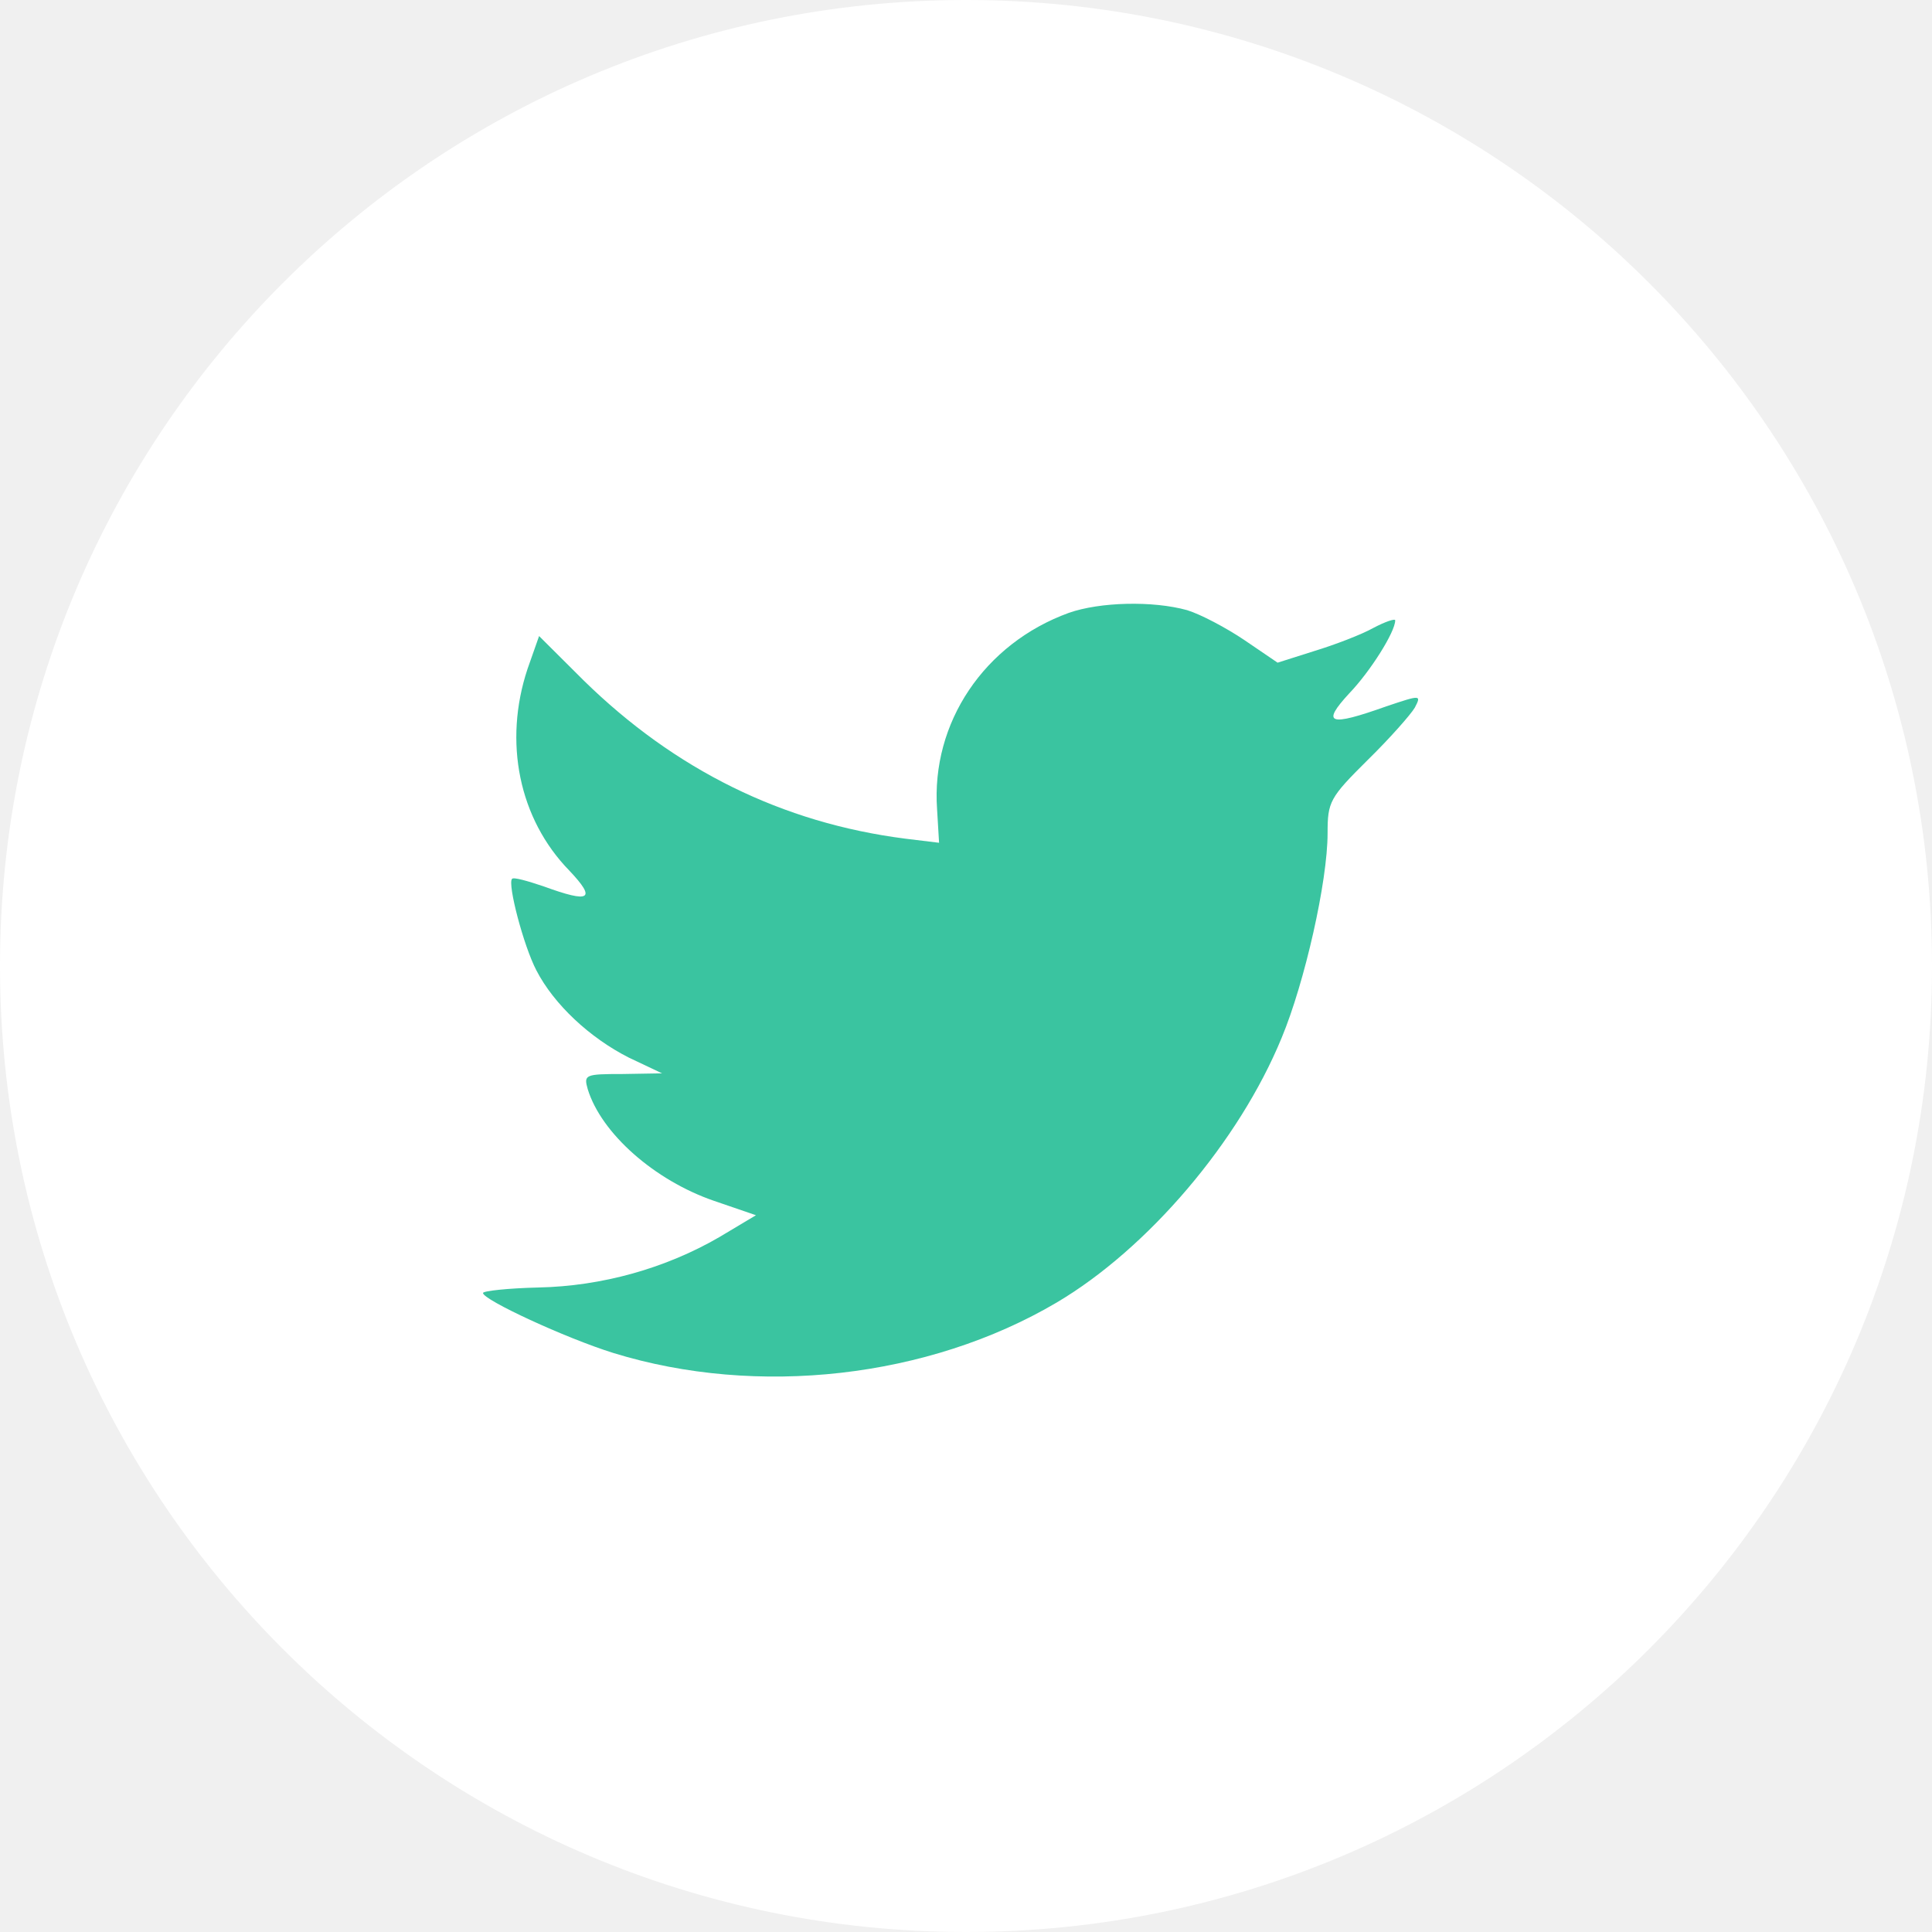
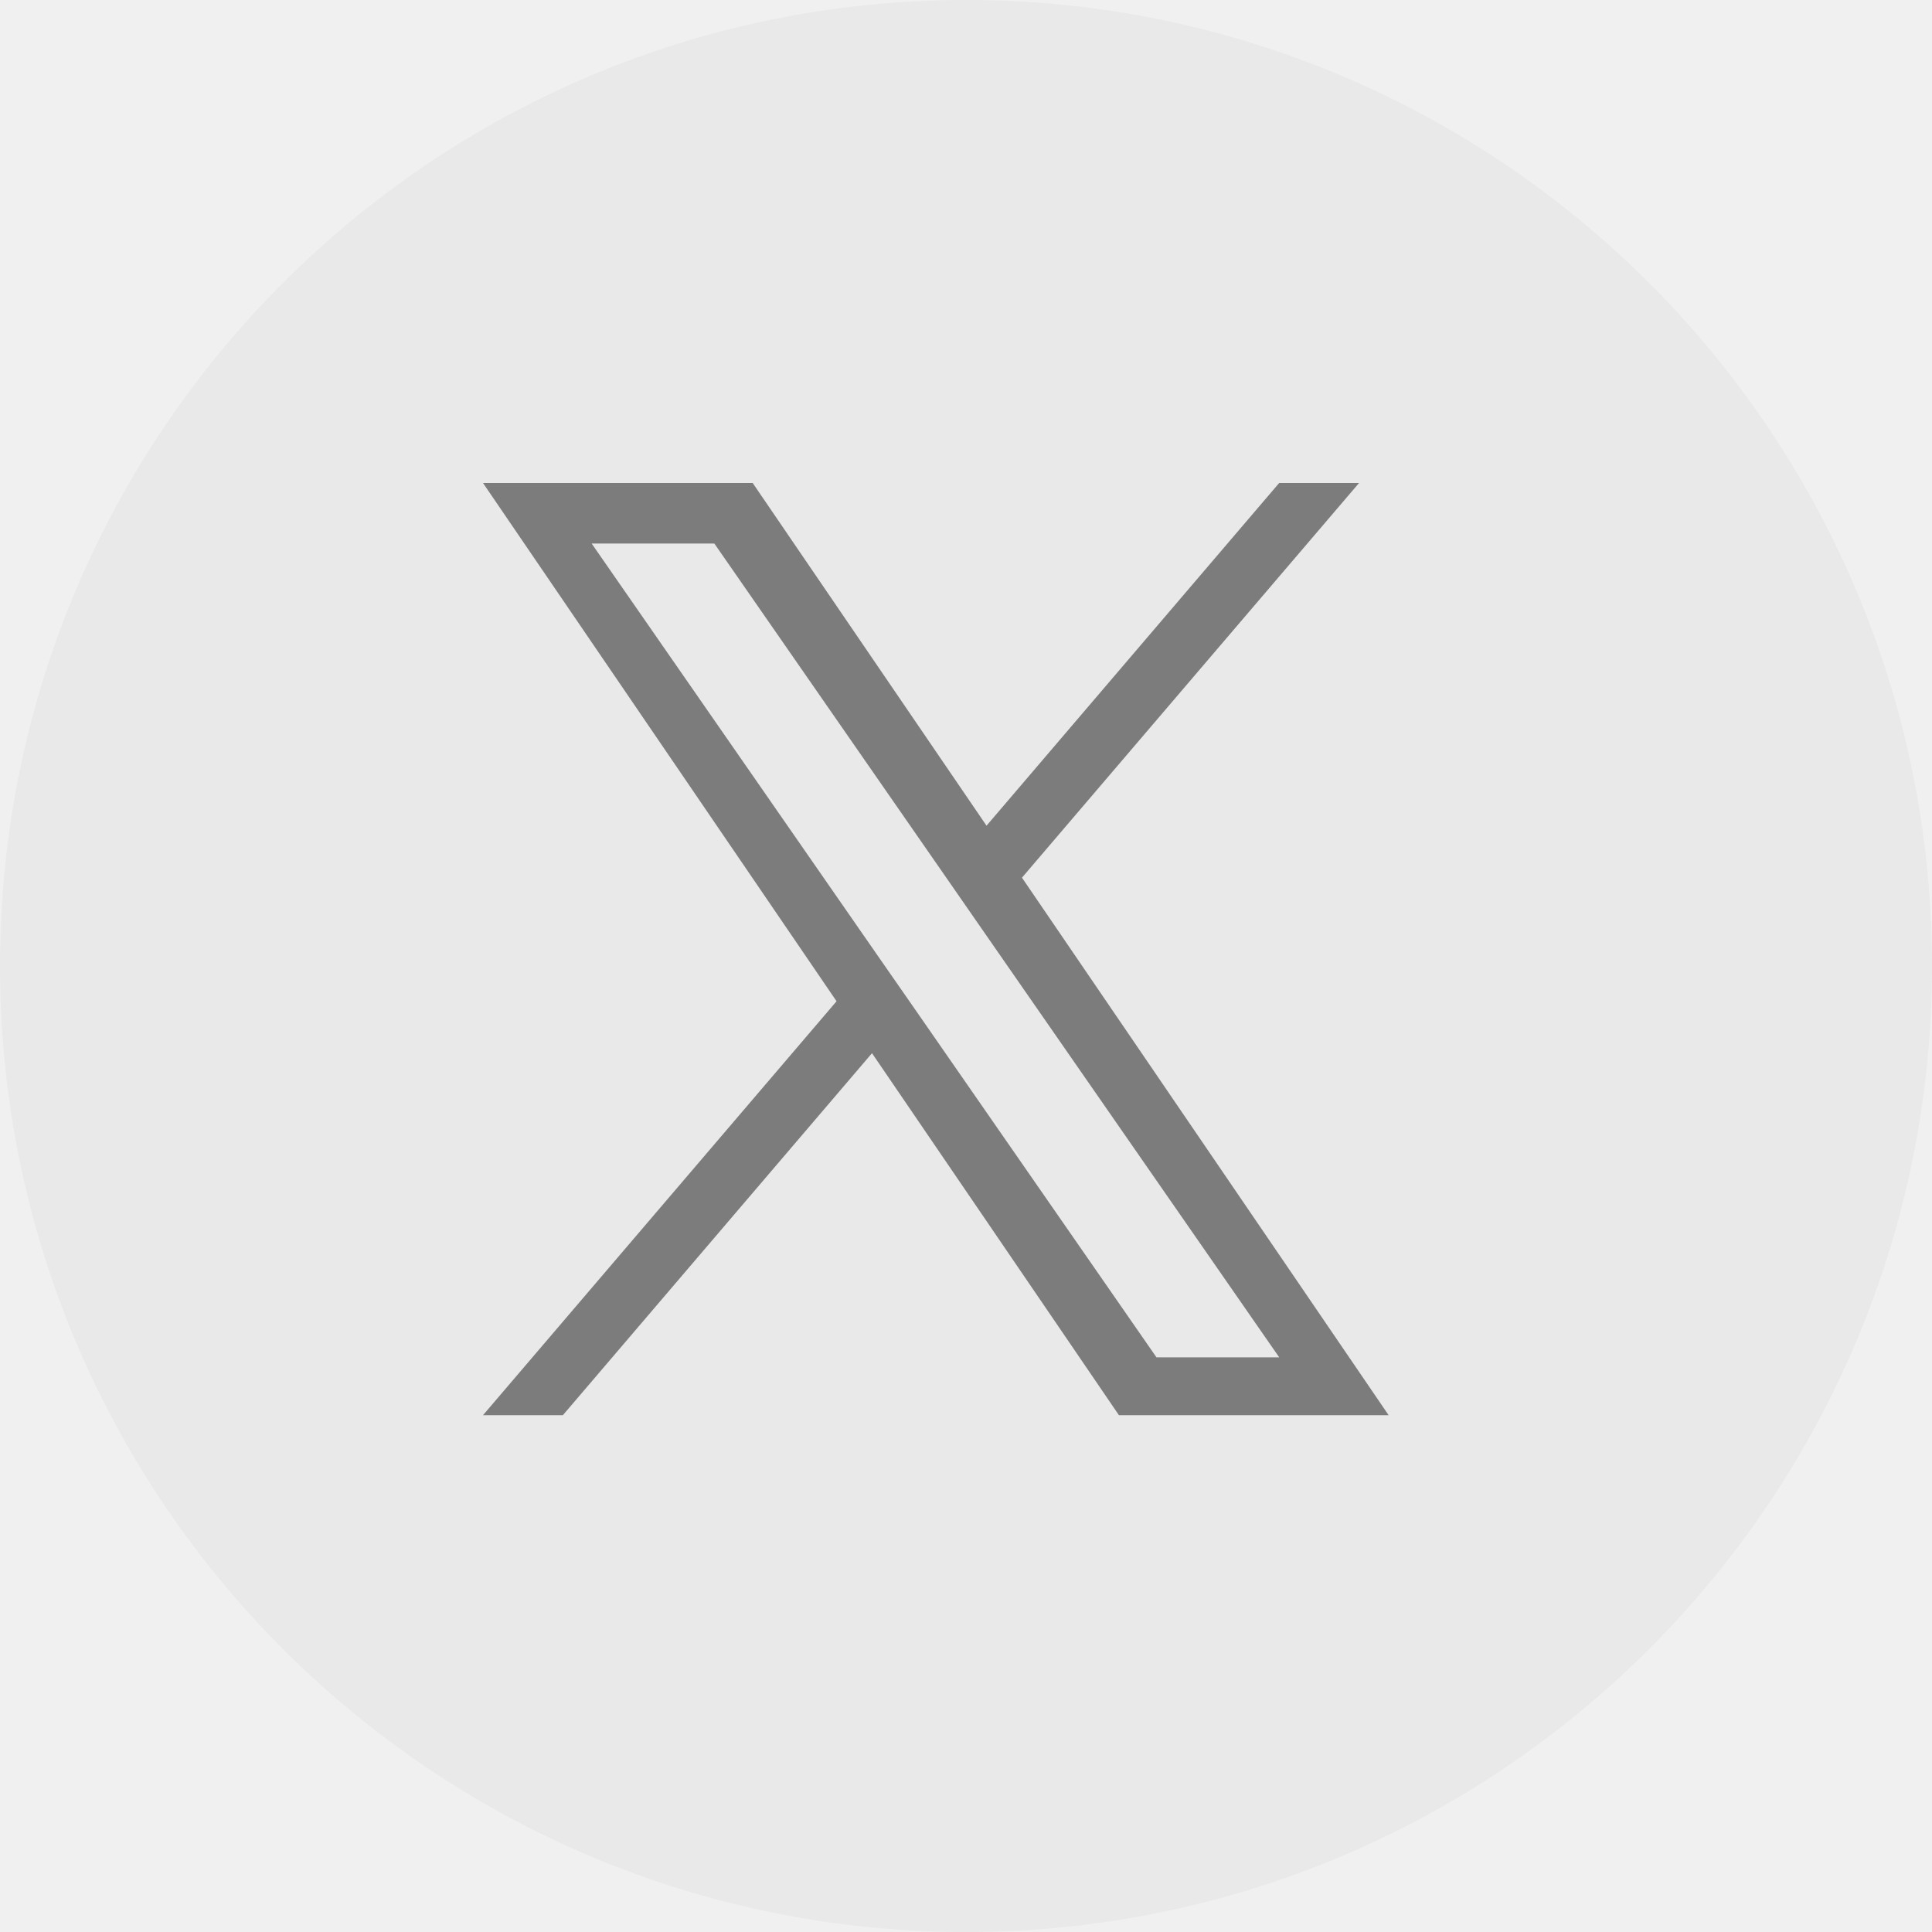
<svg xmlns="http://www.w3.org/2000/svg" width="32" height="32" viewBox="0 0 32 32" fill="none">
-   <path fill-rule="evenodd" clip-rule="evenodd" d="M-0 16C-0 7.163 7.163 0 16 0C24.836 0 32 7.163 32 16C32 24.837 24.836 32 16 32C7.163 32 -0 24.837 -0 16Z" fill="white" />
-   <path fill-rule="evenodd" clip-rule="evenodd" d="M15.521 13.405L15.554 13.959L14.995 13.891C12.958 13.631 11.178 12.75 9.667 11.27L8.929 10.535L8.738 11.078C8.336 12.286 8.593 13.563 9.432 14.422C9.88 14.896 9.779 14.964 9.007 14.682C8.738 14.591 8.503 14.524 8.481 14.557C8.403 14.637 8.671 15.665 8.884 16.072C9.175 16.636 9.768 17.19 10.417 17.518L10.966 17.778L10.316 17.789C9.69 17.789 9.667 17.8 9.734 18.038C9.958 18.772 10.842 19.552 11.827 19.89L12.521 20.128L11.917 20.489C11.022 21.009 9.969 21.303 8.917 21.325C8.414 21.337 8 21.382 8 21.416C8 21.529 9.365 22.162 10.16 22.41C12.544 23.145 15.375 22.828 17.502 21.574C19.012 20.681 20.523 18.907 21.228 17.19C21.609 16.275 21.989 14.603 21.989 13.8C21.989 13.281 22.023 13.213 22.65 12.591C23.019 12.23 23.366 11.835 23.433 11.722C23.545 11.507 23.534 11.507 22.963 11.699C22.012 12.038 21.878 11.993 22.348 11.484C22.695 11.123 23.109 10.467 23.109 10.275C23.109 10.241 22.941 10.298 22.75 10.399C22.549 10.512 22.101 10.682 21.766 10.784L21.161 10.976L20.613 10.603C20.311 10.399 19.885 10.174 19.662 10.106C19.091 9.948 18.218 9.97 17.703 10.151C16.304 10.659 15.42 11.97 15.521 13.405Z" fill="#3AC4A0" />
+   <path fill-rule="evenodd" clip-rule="evenodd" d="M0 15.999C0 7.163 7.163 -0 16 -0C24.837 -0 32 7.163 32 15.999C32 24.836 24.837 32 16 32C7.163 32 0 24.836 0 15.999Z" fill="#E9E9E9" />
+   <path d="M16.927 14.537L22.51 8H21.187L16.34 13.676L12.467 8H8L13.856 16.584L8 23.44H9.323L14.443 17.444L18.533 23.44H23L16.927 14.537ZM15.115 16.659L14.521 15.805L9.8 9.003H11.832L15.642 14.492L16.235 15.347L21.188 22.482H19.155L15.115 16.659Z" fill="#7C7C7C" />
</svg>
